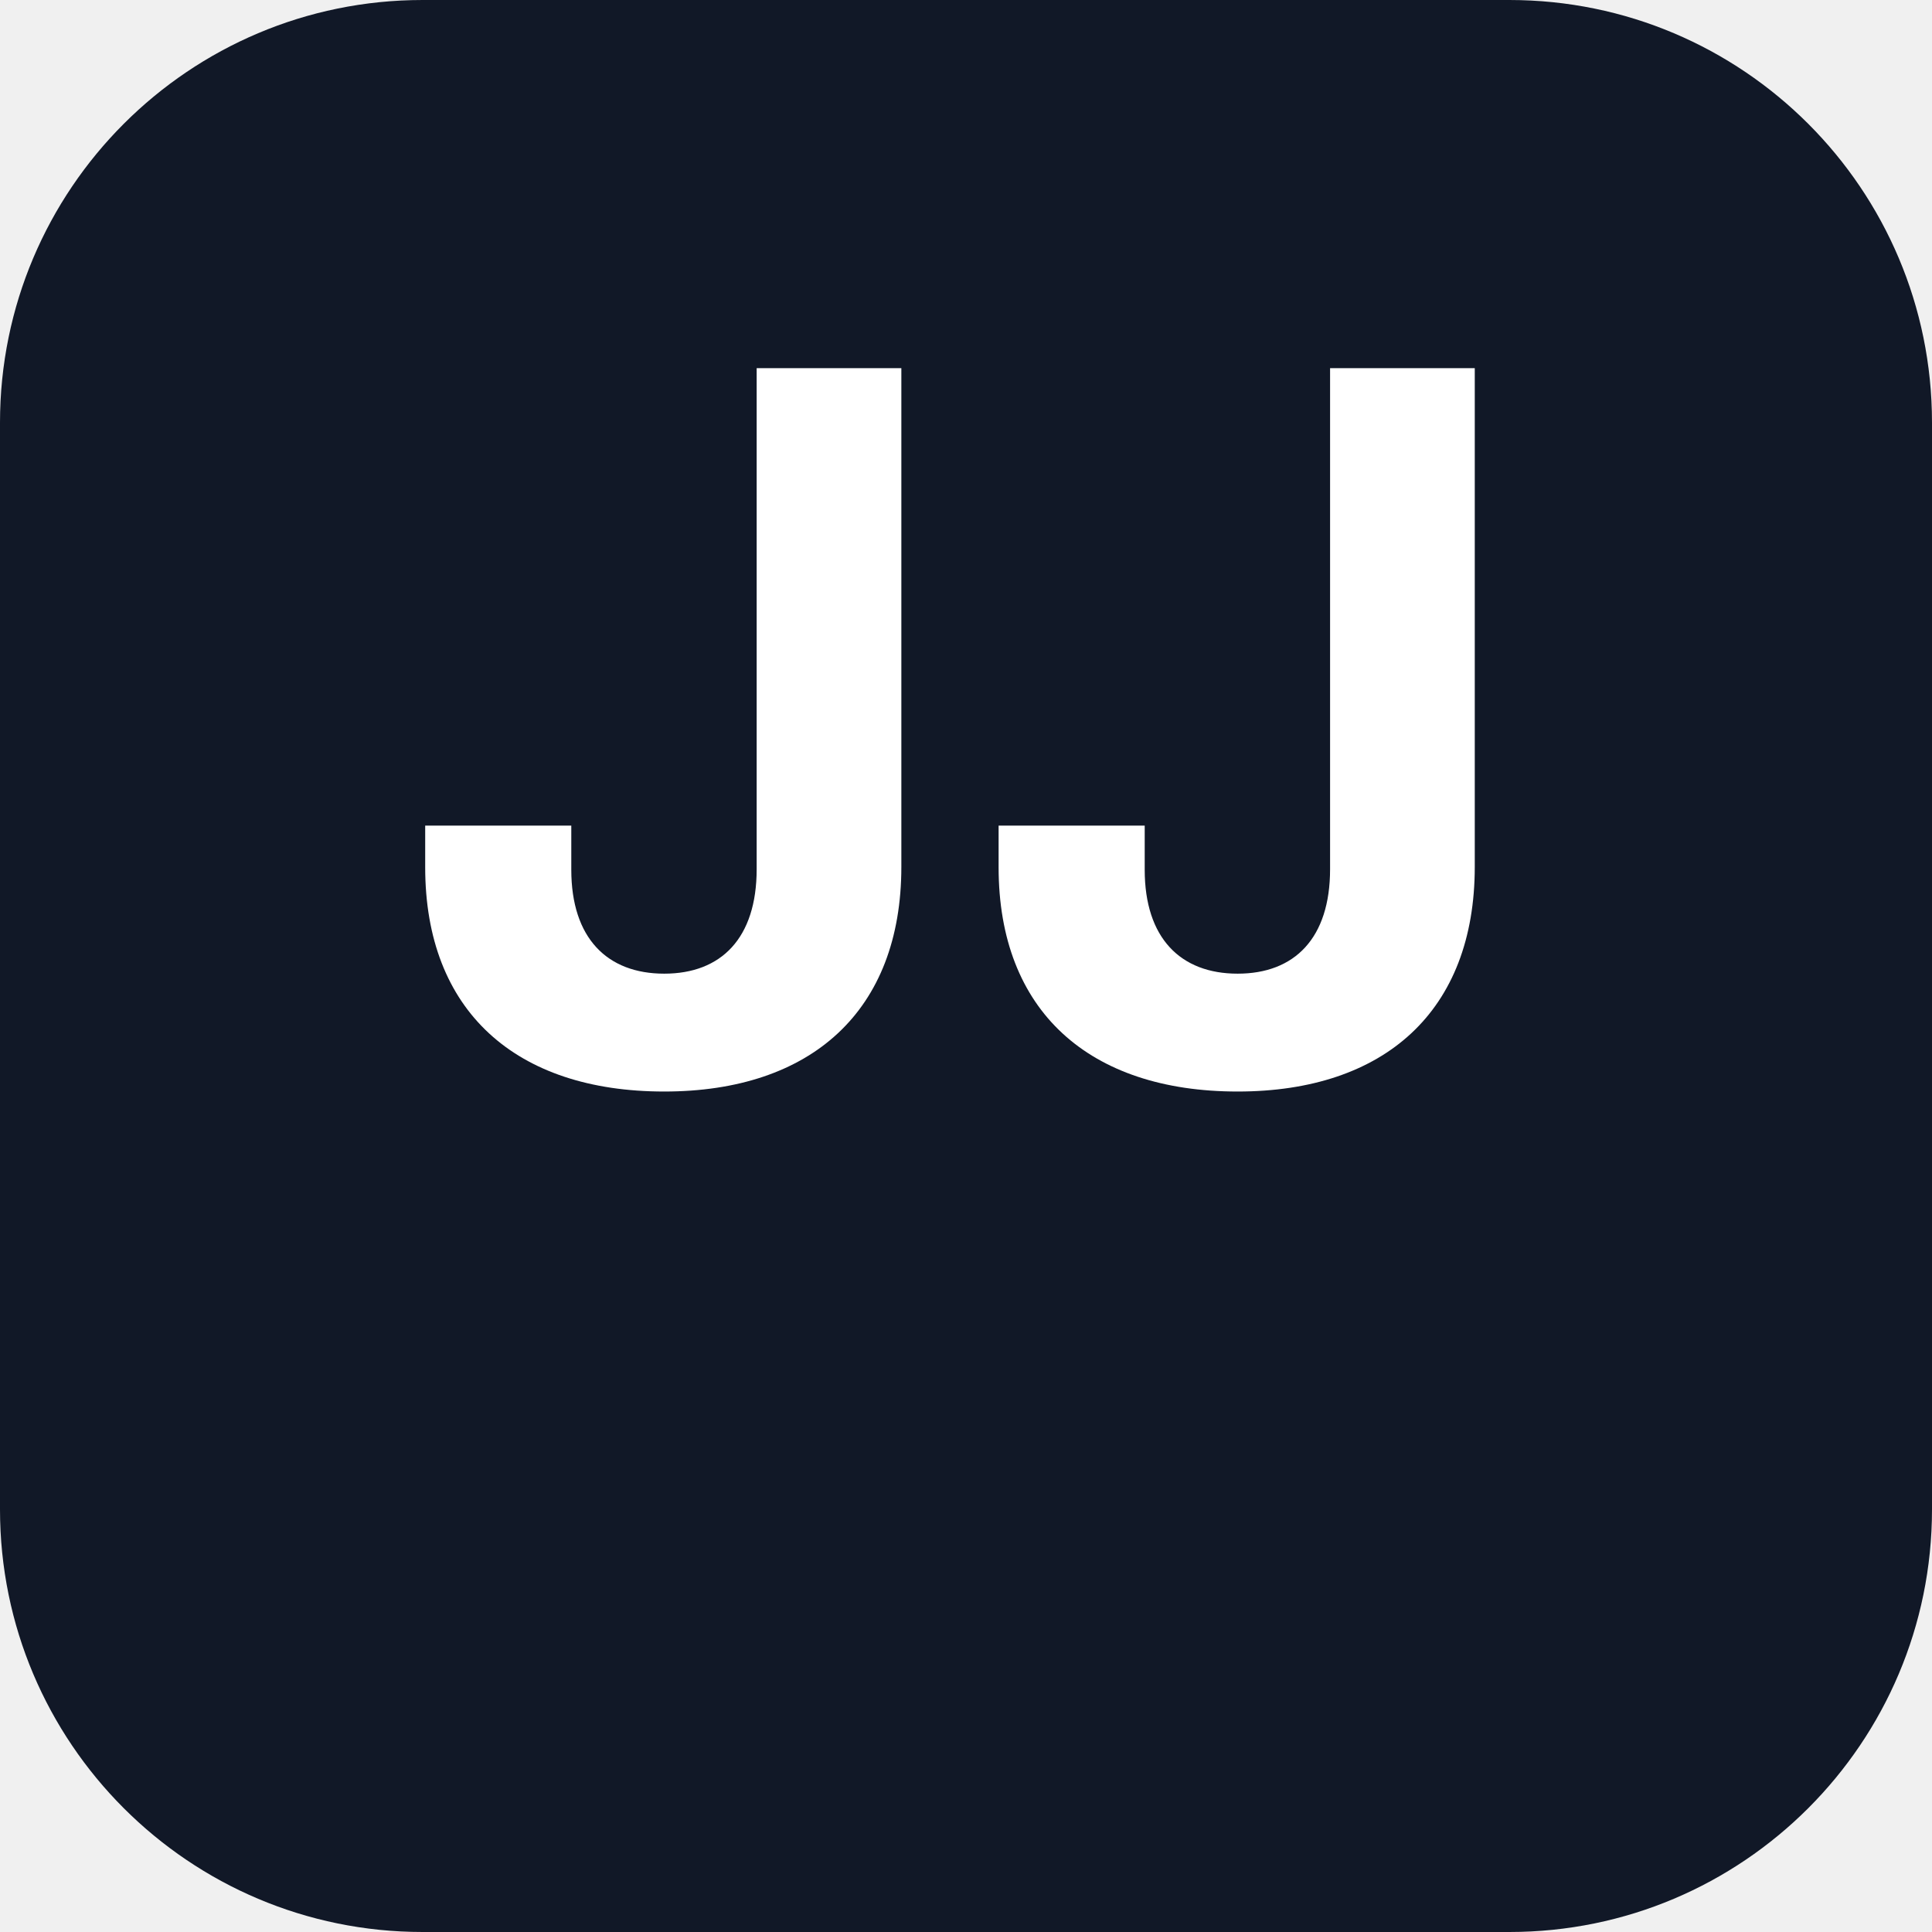
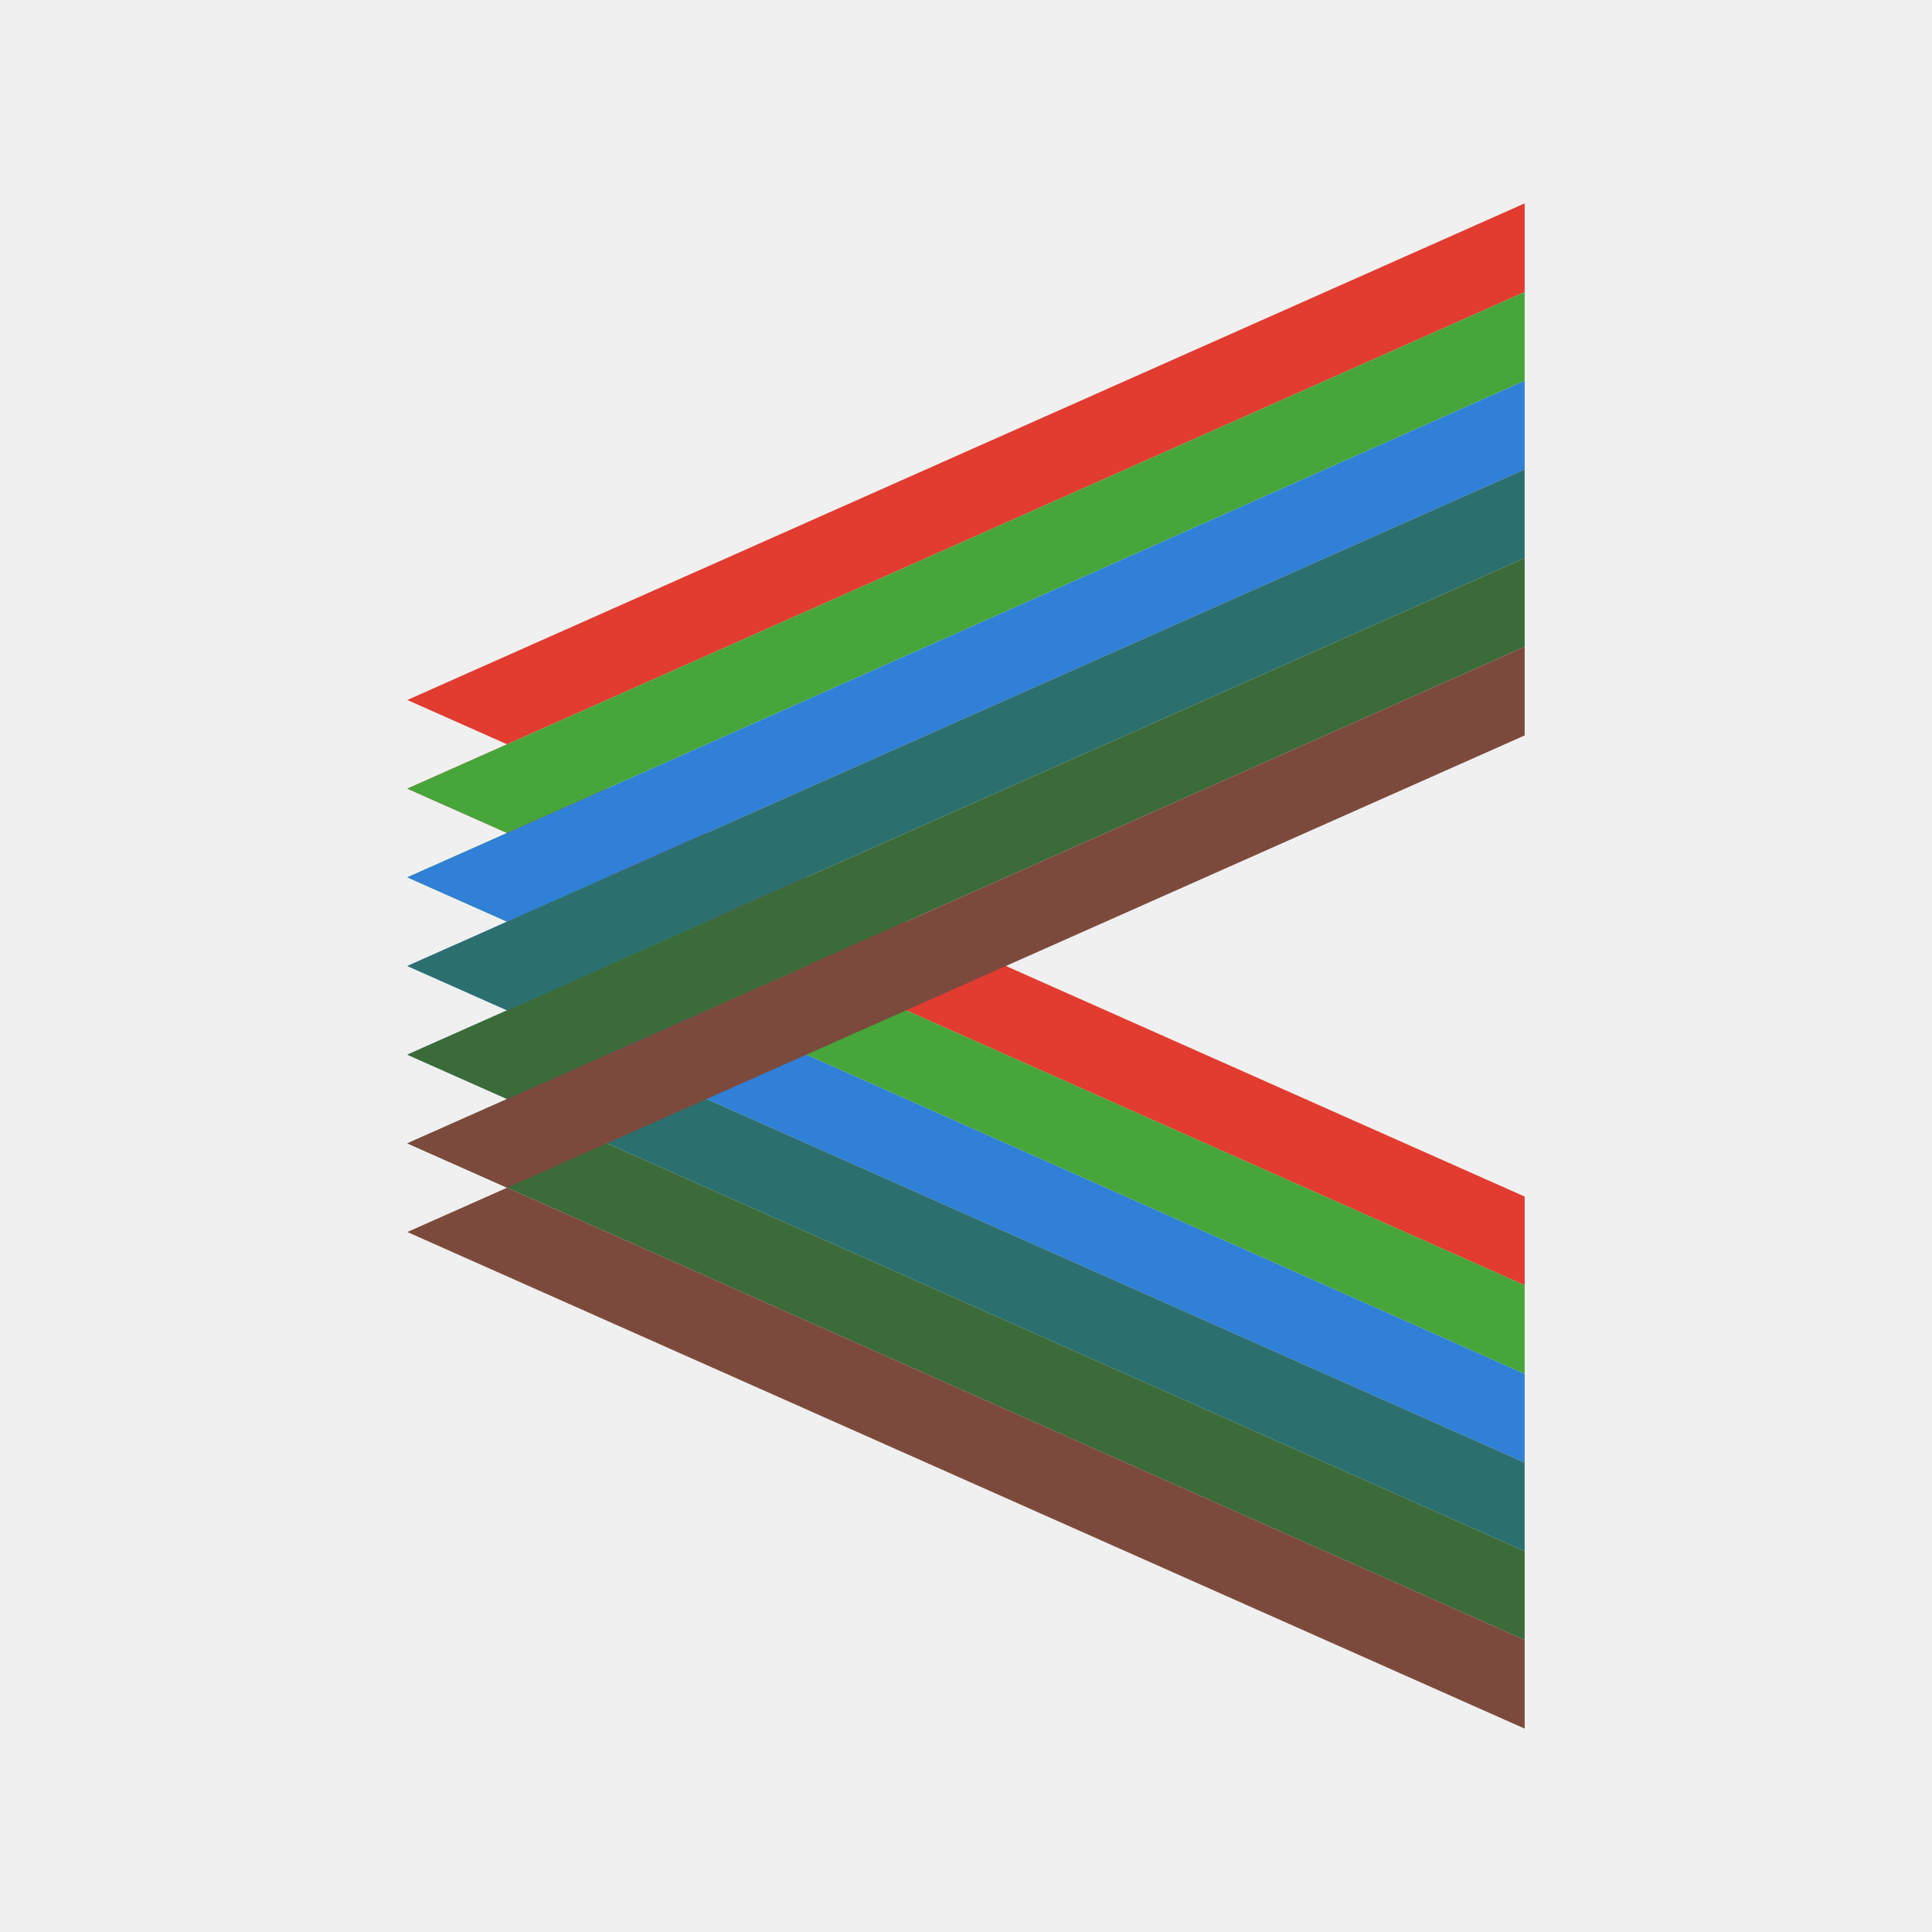
<svg xmlns="http://www.w3.org/2000/svg" width="512" height="512" viewBox="0 0 512 512">
-   <rect x="0" y="0" width="512" height="512" rx="112" ry="112" fill="rgb(17, 24, 39)" />
-   <text x="50%" y="56%" text-anchor="middle" font-family="Inter, Arial, Helvetica, sans-serif" font-size="260" font-weight="700" fill="white">JJ</text>
+   <g transform="translate(256 256) scale(2.35) translate(-107 -110)">
+     <polygon points="170,24 44,80 170,136 170,146 44,90 170,34" fill="#e23b2f" />
+     <polygon points="170,34 44,90 170,146 170,156 44,100 170,44" fill="#46a63a" />
+     <polygon points="170,44 44,100 170,156 170,166 44,110 170,54" fill="#2f80d6" />
+     <polygon points="170,54 44,110 170,166 170,176 44,120 170,64" fill="#2c6f6f" />
+     <polygon points="170,64 44,120 170,176 170,186 44,130 170,74" fill="#3a6b39" />
+     <polygon points="170,74 44,130 170,186 170,196 44,140 170,84" fill="#7c4a3d" />
+   </g>
</svg>
